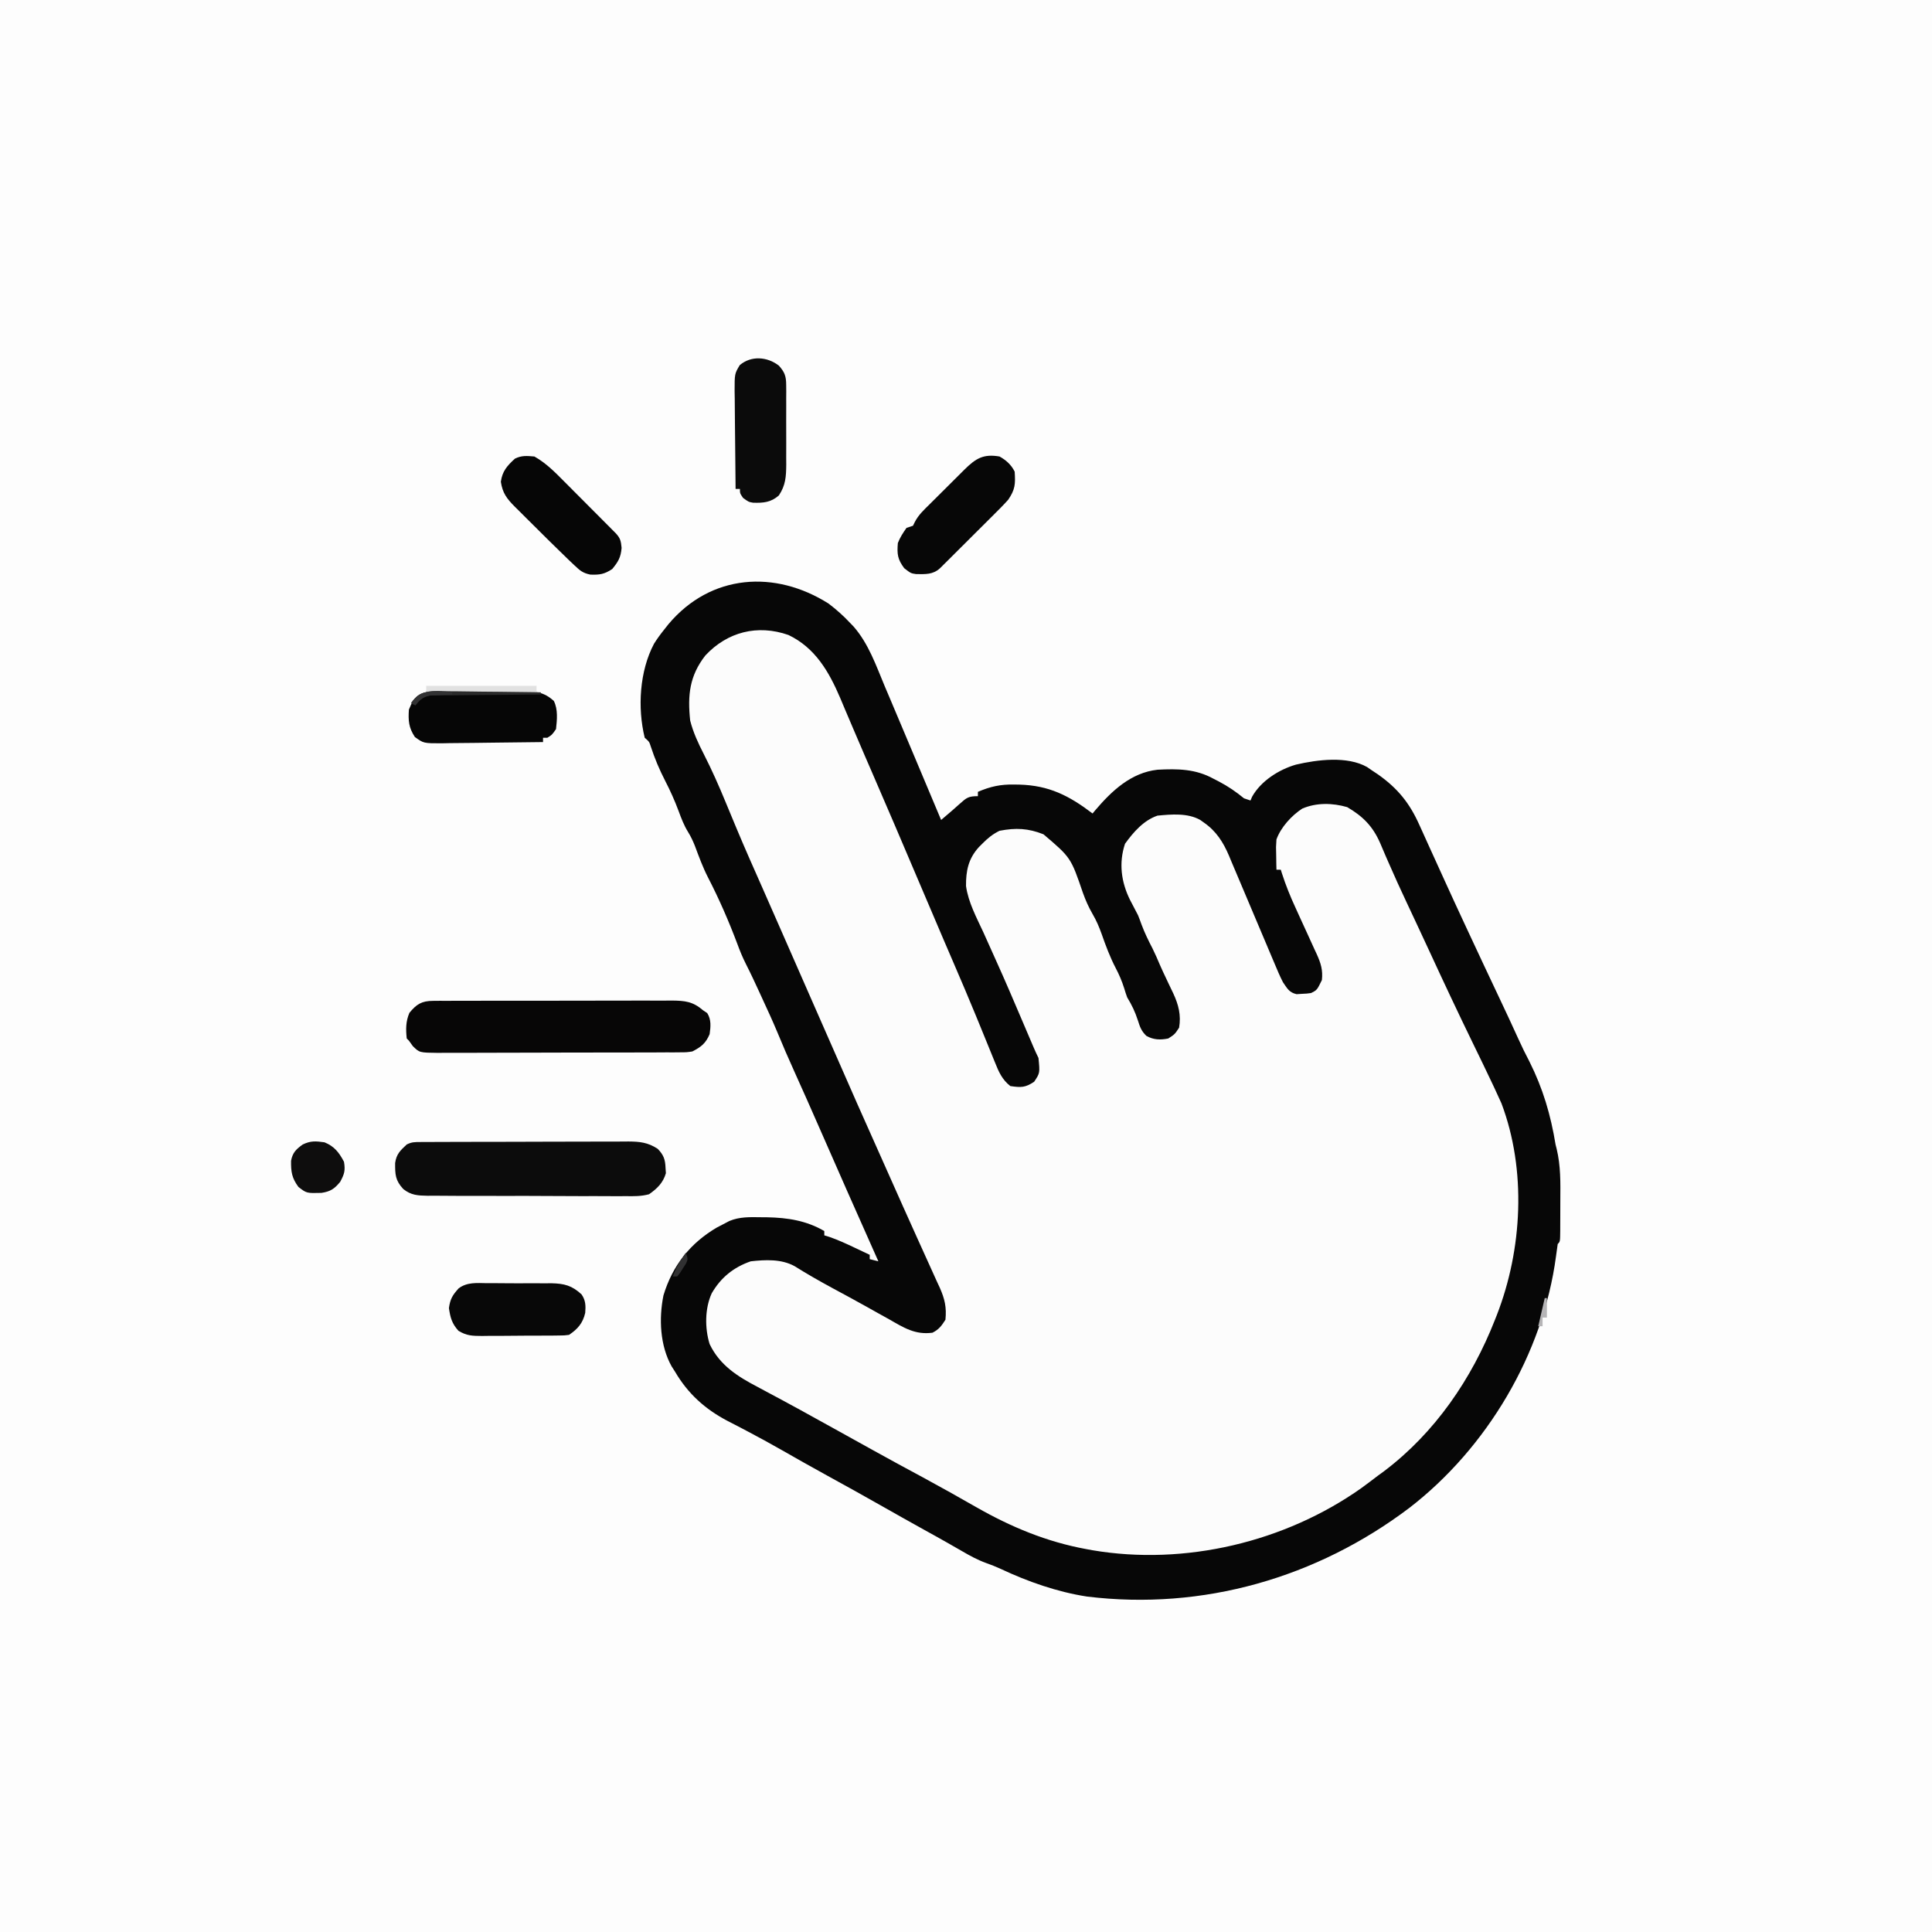
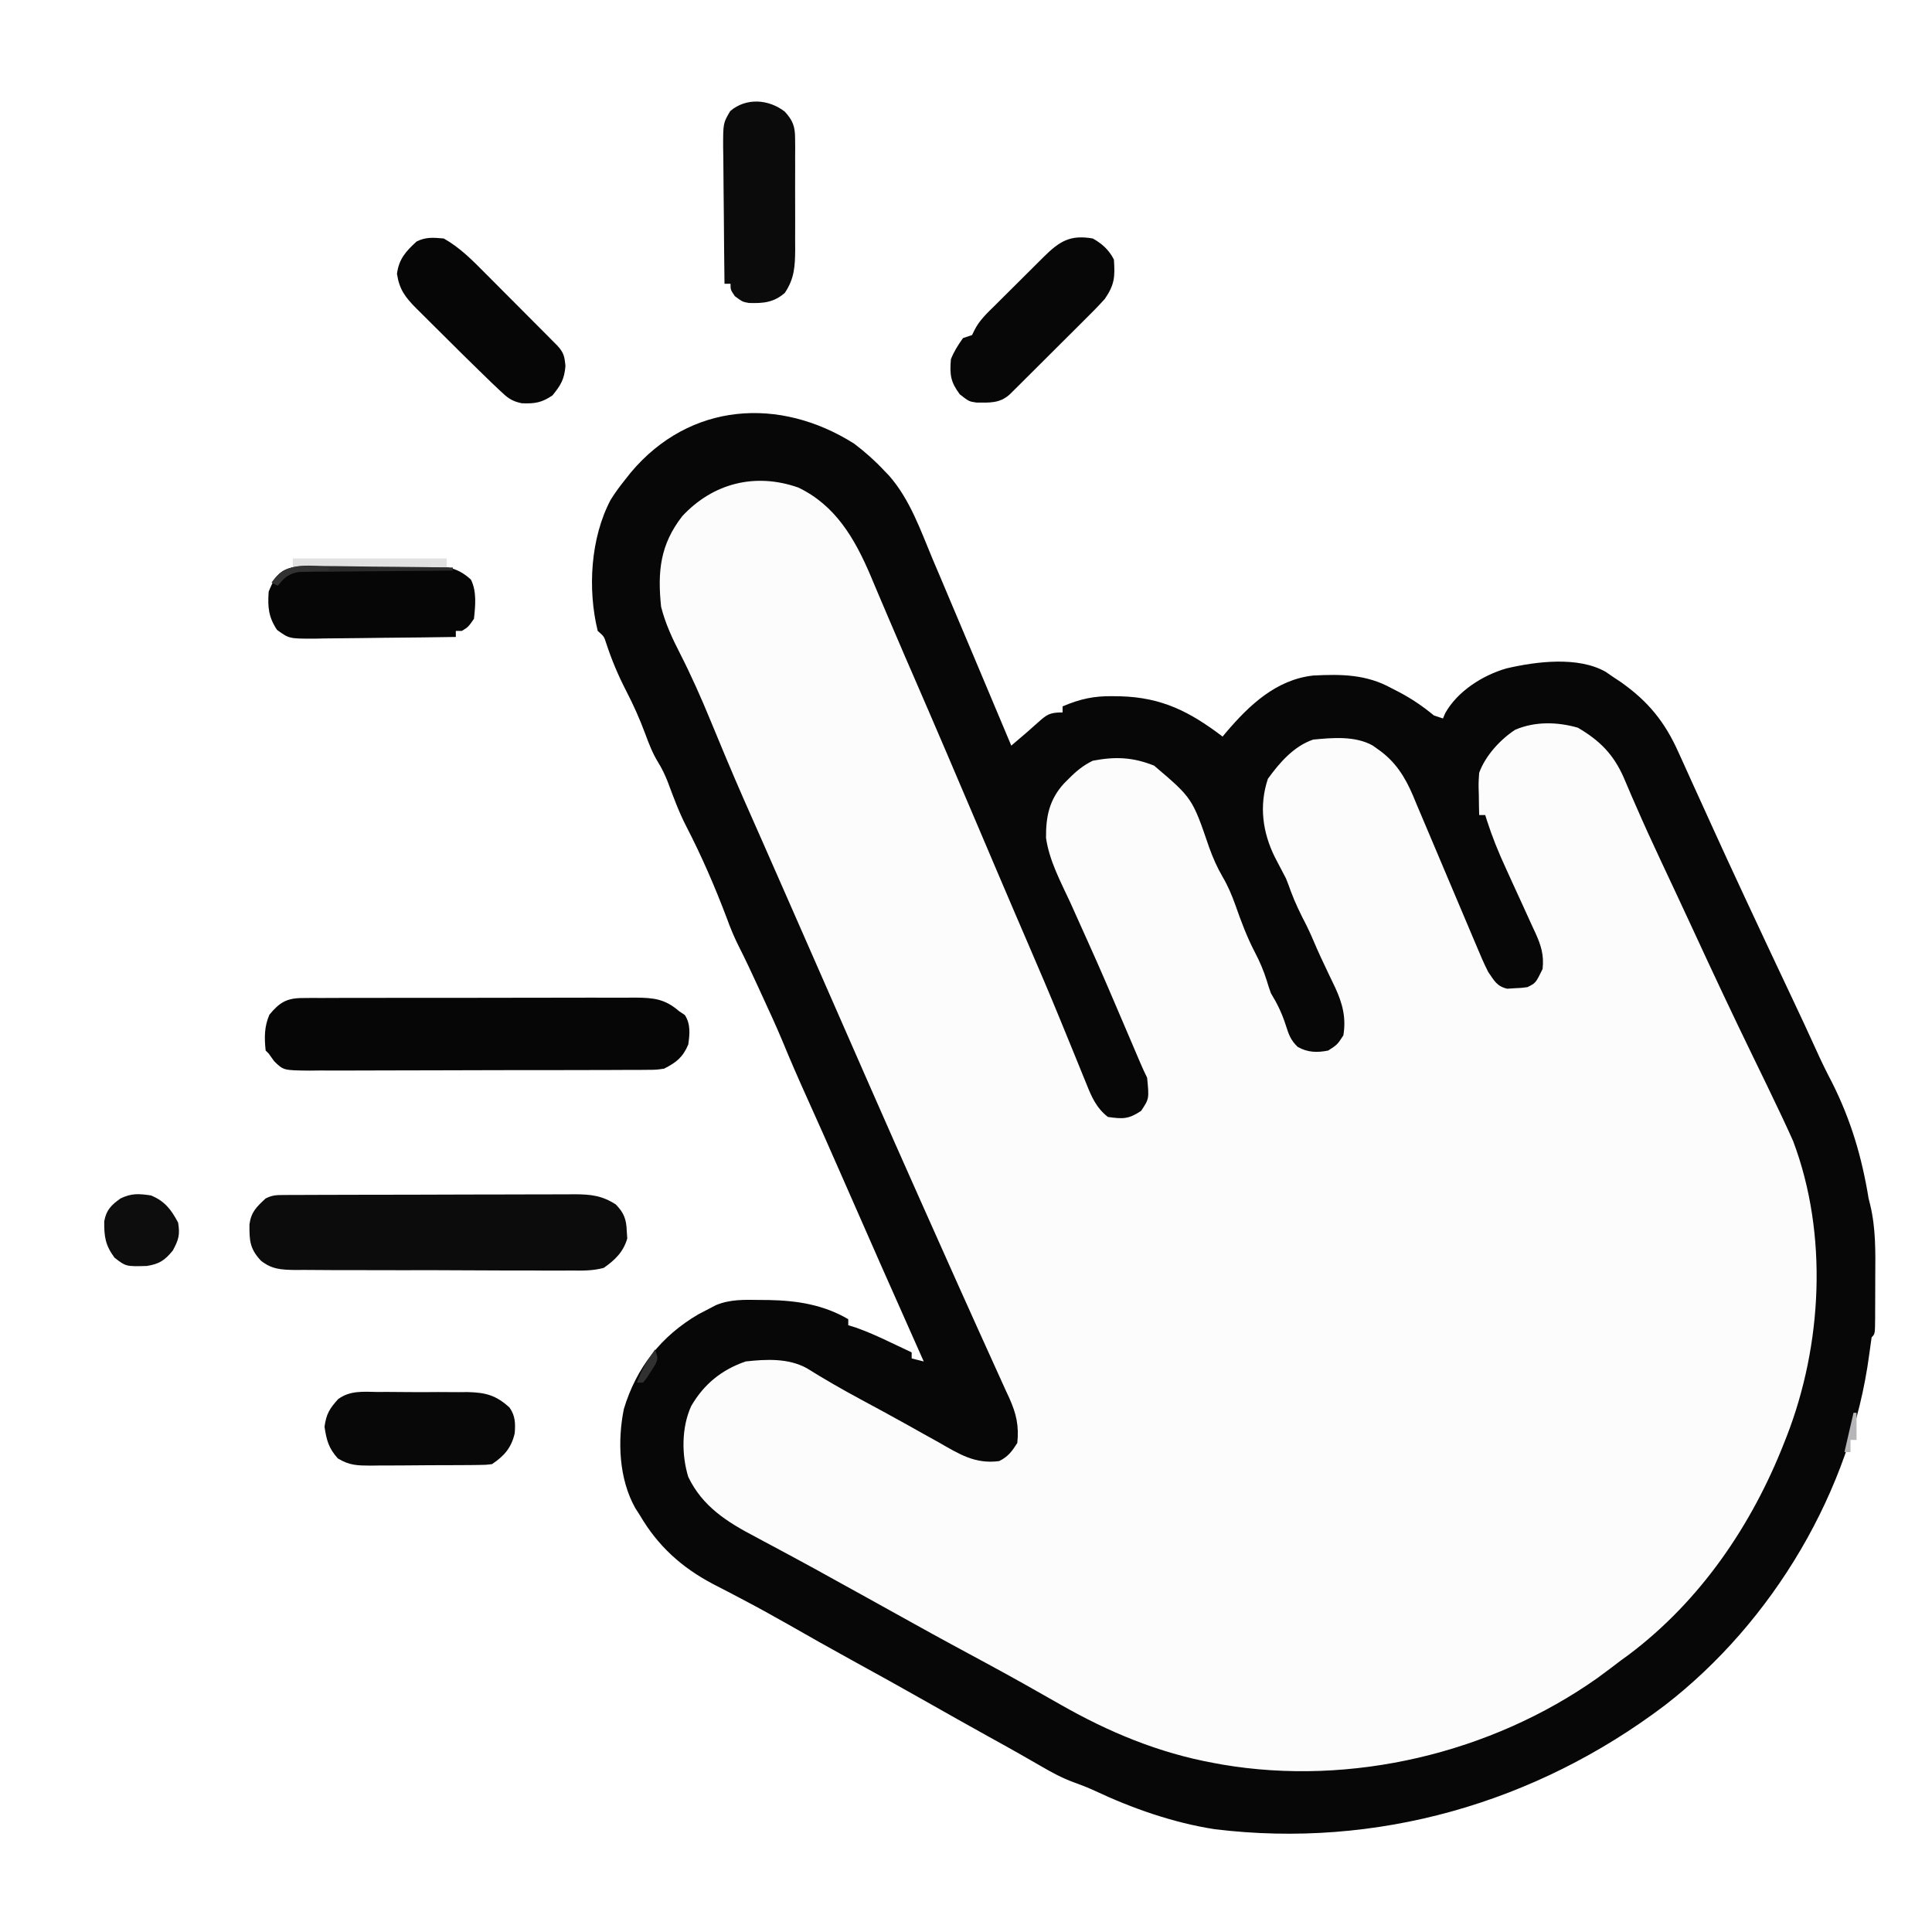
- <svg xmlns="http://www.w3.org/2000/svg" version="1.1" width="893" height="893">
-   <path d="M0 0 C294.69 0 589.38 0 893 0 C893 294.69 893 589.38 893 893 C598.31 893 303.62 893 0 893 C0 598.31 0 303.62 0 0 Z " fill="#FDFDFD" transform="translate(0,0)" />
+ <svg xmlns="http://www.w3.org/2000/svg" version="1.1" width="640" height="640" viewBox="100 132 640 640">
  <path d="M0 0 C12.97 8.156 18.412 20.088 24.18 33.762 C24.739 35.073 25.299 36.383 25.86 37.694 C27.057 40.491 28.251 43.29 29.442 46.089 C31.314 50.479 33.209 54.858 35.109 59.234 C43.801 79.254 52.375 99.321 60.895 119.414 C63.712 126.058 66.538 132.697 69.367 139.336 C69.795 140.34 70.223 141.344 70.664 142.379 C72.387 146.425 74.111 150.472 75.837 154.517 C80.056 164.408 84.263 174.302 88.355 184.246 C88.963 185.716 89.57 187.186 90.177 188.656 C91.274 191.314 92.359 193.977 93.437 196.643 C93.91 197.792 94.383 198.941 94.871 200.125 C95.273 201.114 95.674 202.103 96.088 203.122 C97.219 205.739 97.219 205.739 100.305 207.449 C105.171 207.999 107.202 208.184 111.305 205.449 C113.83 201.662 113.967 198.827 113.305 194.449 C112.033 190.603 110.339 186.988 108.617 183.324 C107.604 181.098 106.593 178.872 105.582 176.645 C104.779 174.891 104.779 174.891 103.96 173.103 C100.533 165.577 97.298 157.964 94.032 150.367 C91.567 144.642 89.084 138.93 86.48 133.266 C86.057 132.327 85.633 131.388 85.196 130.421 C84.428 128.725 83.646 127.036 82.843 125.356 C79.541 117.98 79.005 110.439 81.742 102.762 C84.675 97 89.482 92.149 95.422 89.508 C103.882 87.154 110.686 88.517 118.305 92.449 C124.453 96.295 126.752 100.849 129.305 107.449 C130.128 109.266 130.962 111.079 131.805 112.887 C133.426 116.437 134.946 120.002 136.367 123.637 C137.529 126.602 138.767 129.441 140.242 132.262 C141.997 135.655 143.347 139.119 144.68 142.699 C146.757 148.239 149.251 153.414 151.961 158.668 C153.491 161.834 154.563 165.001 155.59 168.355 C156.586 171.274 157.965 173.935 159.398 176.66 C160.305 178.449 160.305 178.449 161.367 181.324 C162.225 183.784 162.225 183.784 165.305 185.449 C170.132 185.994 172.201 186.162 176.305 183.512 C179.011 179.368 178.941 176.289 178.305 171.449 C177.209 168.022 175.706 164.86 174.117 161.637 C173.285 159.877 172.454 158.117 171.625 156.355 C171.223 155.514 170.821 154.672 170.407 153.805 C168.994 150.786 167.734 147.73 166.492 144.637 C165.243 141.574 163.959 138.713 162.242 135.887 C160.09 132.069 158.731 128.262 157.32 124.125 C156.419 121.749 155.384 119.847 154.055 117.699 C150.784 111.431 151.093 102.864 152.93 96.172 C155.813 90.495 162.319 84.706 168.305 82.449 C177.965 81.543 185.015 82.125 192.867 87.887 C202.405 96.811 206.757 113.54 211.805 125.324 C212.642 127.271 213.479 129.218 214.316 131.164 C215.135 133.069 215.954 134.974 216.773 136.879 C217.169 137.799 217.565 138.719 217.973 139.666 C219.714 143.717 221.445 147.77 223.129 151.845 C223.536 152.821 223.536 152.821 223.951 153.818 C224.651 155.5 225.342 157.186 226.033 158.872 C227.233 161.303 228.193 162.777 230.305 164.449 C233.35 165.072 236.244 164.964 239.305 164.449 C241.806 162.573 242.924 161.21 244.305 158.449 C244.762 153.384 243.547 150.075 241.418 145.504 C241.119 144.853 240.82 144.202 240.512 143.531 C239.558 141.457 238.588 139.39 237.617 137.324 C236.359 134.615 235.107 131.903 233.855 129.191 C233.399 128.206 233.399 128.206 232.934 127.201 C225.305 110.664 225.305 110.664 225.305 107.449 C224.645 107.449 223.985 107.449 223.305 107.449 C222.676 99.266 222.341 92.919 227.594 86.285 C233.221 80.247 238.185 77.459 246.555 77.012 C253.199 77.156 258.74 79.226 263.698 83.709 C269.022 89.301 271.806 96.304 274.93 103.262 C275.546 104.611 276.163 105.959 276.782 107.308 C278.037 110.048 279.286 112.79 280.529 115.536 C283.052 121.103 285.616 126.651 288.18 132.199 C288.655 133.232 289.131 134.265 289.621 135.329 C298.452 154.478 307.463 173.547 316.555 192.574 C316.984 193.473 317.413 194.372 317.856 195.298 C319.664 199.072 321.495 202.826 323.41 206.547 C337.298 234.267 338.758 271.234 329.621 300.602 C329.188 301.886 328.748 303.168 328.305 304.449 C327.898 305.625 327.898 305.625 327.484 306.825 C321.297 324.428 313.514 340.497 302.305 355.449 C301.643 356.335 300.982 357.22 300.301 358.133 C285.379 377.189 266.807 392.384 245.305 403.449 C244.614 403.81 243.922 404.17 243.21 404.542 C204.289 424.614 158.204 430.188 116.18 416.77 C101.623 411.915 88.416 404.464 75.083 397.003 C69.786 394.041 64.484 391.088 59.18 388.137 C57.452 387.175 57.452 387.175 55.689 386.194 C48.172 382.018 40.625 377.903 33.055 373.824 C24.373 369.144 15.751 364.369 7.19 359.471 C2.494 356.79 -2.217 354.153 -6.994 351.62 C-9.431 350.327 -11.86 349.019 -14.289 347.712 C-16.01 346.794 -17.742 345.897 -19.474 345 C-27.859 340.477 -35.106 334.94 -39.258 326.137 C-40.406 316.462 -40.876 307.65 -35.289 299.363 C-31.065 294.003 -26.282 290.377 -19.695 288.449 C-5.883 286.85 2.823 292.143 14.617 298.512 C15.873 299.187 17.13 299.863 18.386 300.539 C26.784 305.061 35.151 309.639 43.473 314.301 C44.398 314.817 44.398 314.817 45.342 315.343 C46.781 316.154 48.212 316.979 49.638 317.811 C50.427 318.265 51.215 318.72 52.027 319.188 C52.743 319.606 53.458 320.024 54.196 320.454 C57.848 322.177 60.31 322.048 64.305 321.449 C67.115 319.656 68.814 318.43 70.305 315.449 C71.195 307.71 68.372 302.173 65.117 295.262 C64.285 293.443 63.452 291.623 62.621 289.804 C61.755 287.916 60.883 286.031 60.01 284.146 C57.389 278.479 54.851 272.775 52.305 267.074 C51.504 265.289 50.703 263.504 49.903 261.719 C38.888 237.158 27.904 212.583 17.25 187.863 C12.458 176.759 7.572 165.697 2.68 154.637 C2.265 153.698 1.849 152.759 1.422 151.792 C-1.826 144.449 -5.073 137.107 -8.328 129.768 C-18.259 107.367 -27.853 84.821 -37.473 62.285 C-38.003 61.046 -38.533 59.806 -39.062 58.566 C-39.508 57.522 -39.954 56.478 -40.414 55.402 C-42.125 51.46 -43.909 47.555 -45.715 43.656 C-48.976 36.314 -49.158 24.808 -46.758 17.012 C-42.923 8.923 -35.283 1.671 -27.004 -1.621 C-18.582 -3.988 -7.932 -3.806 0 0 Z " fill="#FCFCFC" transform="translate(366.6953,294.5508)" />
  <path d="M0 0 C3.618 2.762 6.904 5.664 10 9 C10.505 9.523 11.01 10.046 11.531 10.584 C18.473 18.52 21.917 28.582 25.938 38.188 C26.764 40.136 27.592 42.083 28.421 44.03 C30.544 49.025 32.65 54.026 34.751 59.029 C36.372 62.885 38.001 66.737 39.63 70.589 C43.773 80.385 47.895 90.189 52 100 C53.101 99.06 54.201 98.12 55.301 97.18 C55.913 96.656 56.526 96.133 57.157 95.593 C58.334 94.576 59.5 93.545 60.649 92.497 C63.787 89.699 64.615 89 69 89 C69 88.34 69 87.68 69 87 C74.807 84.517 79.455 83.506 85.75 83.625 C86.536 83.636 87.323 83.647 88.133 83.658 C101.911 84.031 111.154 88.765 122 97 C122.424 96.492 122.848 95.984 123.285 95.461 C130.866 86.564 139.78 78.134 152.006 76.777 C161.332 76.29 169.666 76.368 178 81 C178.799 81.409 179.598 81.817 180.422 82.238 C184.653 84.471 188.301 86.953 192 90 C192.99 90.33 193.98 90.66 195 91 C195.245 90.422 195.49 89.845 195.742 89.25 C199.805 81.982 208.145 76.685 216.025 74.417 C225.901 72.122 239.715 70.35 248.891 75.543 C249.935 76.264 249.935 76.264 251 77 C251.985 77.656 252.97 78.312 253.984 78.988 C263.048 85.388 268.584 92.248 273.066 102.328 C273.422 103.106 273.778 103.884 274.144 104.686 C275.292 107.203 276.427 109.727 277.562 112.25 C278.366 114.016 279.171 115.782 279.976 117.548 C281.583 121.071 283.186 124.597 284.785 128.125 C287.695 134.538 290.654 140.927 293.625 147.312 C294.128 148.396 294.631 149.479 295.149 150.594 C300.236 161.539 305.381 172.457 310.534 183.37 C313.321 189.278 316.098 195.187 318.785 201.141 C320.4 204.717 322.104 208.217 323.938 211.688 C330.179 224.155 333.754 236.28 336 250 C336.255 251.022 336.255 251.022 336.515 252.065 C338.405 259.889 338.269 267.654 338.206 275.653 C338.187 278.088 338.185 280.524 338.186 282.959 C338.181 284.505 338.175 286.051 338.168 287.598 C338.167 288.327 338.166 289.056 338.165 289.807 C338.116 294.884 338.116 294.884 337 296 C336.722 297.906 336.449 299.814 336.202 301.725 C330.221 346.723 304.309 390.27 268.458 417.946 C225.619 450.322 172.994 465.473 119.445 458.957 C105.703 456.839 92.061 452.058 79.517 446.149 C77.291 445.133 75.078 444.259 72.773 443.441 C68.808 442 65.263 440.06 61.625 437.938 C60.213 437.128 58.8 436.32 57.387 435.512 C56.663 435.096 55.939 434.68 55.193 434.251 C51.627 432.216 48.031 430.236 44.438 428.25 C37.477 424.394 30.547 420.486 23.625 416.562 C15.633 412.033 7.609 407.569 -0.45 403.16 C-7.717 399.176 -14.926 395.092 -22.124 390.985 C-27.189 388.108 -32.281 385.305 -37.441 382.602 C-38.506 382.04 -39.572 381.478 -40.669 380.9 C-42.692 379.838 -44.721 378.788 -46.757 377.752 C-57.168 372.273 -65.049 365.16 -71 355 C-71.513 354.198 -72.026 353.396 -72.555 352.57 C-77.964 342.951 -78.498 330.384 -76.344 319.766 C-72.202 305.984 -63.926 295.562 -51.625 288.359 C-50.326 287.686 -50.326 287.686 -49 287 C-47.962 286.456 -46.925 285.912 -45.855 285.352 C-41.128 283.38 -36.363 283.551 -31.312 283.625 C-30.337 283.633 -29.362 283.641 -28.357 283.649 C-18.92 283.835 -10.242 285.192 -2 290 C-2 290.66 -2 291.32 -2 292 C-1.172 292.255 -0.345 292.51 0.508 292.773 C4.434 294.153 8.123 295.836 11.875 297.625 C12.908 298.112 12.908 298.112 13.961 298.609 C15.642 299.403 17.321 300.201 19 301 C19 301.66 19 302.32 19 303 C20.32 303.33 21.64 303.66 23 304 C22.61 303.124 22.219 302.248 21.817 301.346 C12.941 281.43 4.12 261.491 -4.619 241.514 C-8.274 233.165 -11.967 224.836 -15.723 216.531 C-18.538 210.306 -21.262 204.058 -23.855 197.736 C-25.968 192.686 -28.271 187.721 -30.562 182.75 C-31.031 181.726 -31.5 180.703 -31.982 179.648 C-33.992 175.276 -36.016 170.922 -38.199 166.633 C-39.77 163.529 -41.061 160.399 -42.25 157.125 C-46.16 146.759 -50.604 136.534 -55.688 126.688 C-58.142 121.927 -59.943 116.969 -61.816 111.957 C-62.749 109.627 -63.689 107.621 -65 105.5 C-66.881 102.45 -68.071 99.297 -69.312 95.938 C-71.118 91.085 -73.186 86.47 -75.562 81.875 C-78.215 76.72 -80.375 71.618 -82.176 66.109 C-82.905 63.828 -82.905 63.828 -85 62 C-88.399 48.162 -87.383 31.177 -80.715 18.57 C-79.27 16.244 -77.712 14.137 -76 12 C-75.34 11.166 -74.68 10.332 -74 9.473 C-54.411 -13.789 -24.693 -15.653 0 0 Z M-57 24 C-64.311 33.409 -65.222 42.317 -64 54 C-62.598 59.549 -60.301 64.46 -57.699 69.54 C-54 76.802 -50.722 84.185 -47.623 91.719 C-46.208 95.157 -44.775 98.588 -43.344 102.02 C-43.057 102.707 -42.77 103.395 -42.475 104.104 C-38.665 113.223 -34.65 122.25 -30.644 131.284 C-27.609 138.138 -24.603 145.005 -21.592 151.869 C-20.43 154.518 -19.267 157.166 -18.104 159.814 C-14.608 167.779 -11.112 175.743 -7.619 183.709 C13.227 231.268 13.227 231.268 34.404 278.681 C35.546 281.213 36.685 283.745 37.824 286.278 C38.186 287.084 38.549 287.89 38.922 288.72 C39.63 290.295 40.338 291.87 41.046 293.445 C42.605 296.912 44.169 300.377 45.75 303.834 C47.221 307.051 48.675 310.274 50.125 313.5 C50.533 314.377 50.941 315.254 51.362 316.157 C53.685 321.381 54.573 325.272 54 331 C52.206 333.81 50.981 335.509 48 337 C39.972 338.08 34.713 334.656 27.875 330.75 C26.145 329.789 24.416 328.828 22.686 327.868 C20.928 326.89 19.174 325.904 17.421 324.916 C12.311 322.054 7.153 319.282 2 316.5 C-4.037 313.237 -9.956 309.86 -15.773 306.217 C-21.9 302.869 -29.238 303.254 -36 304 C-43.974 306.767 -49.818 311.51 -54.023 318.766 C-57.244 325.797 -57.259 334.916 -55 342.25 C-50.32 352.028 -42.114 357.212 -32.812 362.062 C-31.629 362.697 -30.447 363.333 -29.266 363.971 C-26.787 365.309 -24.303 366.637 -21.815 367.959 C-16.107 371.002 -10.454 374.147 -4.796 377.283 C-2.332 378.648 0.135 380.007 2.602 381.366 C8.515 384.624 14.417 387.899 20.312 391.188 C28.078 395.518 35.905 399.734 43.732 403.954 C51.996 408.424 60.184 413.021 68.339 417.687 C84.338 426.813 100.814 433.664 119 437 C119.959 437.177 120.917 437.353 121.905 437.535 C164.657 444.796 210.932 433.798 246.25 408.812 C248.858 406.906 251.431 404.958 254 403 C254.893 402.349 255.787 401.698 256.707 401.027 C280.283 383.238 297.293 358.292 308 331 C308.273 330.309 308.547 329.618 308.828 328.906 C320.678 298.5 322.628 261.805 311 231 C309.961 228.664 308.894 226.34 307.805 224.027 C307.499 223.377 307.193 222.727 306.877 222.057 C303.903 215.755 300.859 209.487 297.806 203.223 C290.917 189.08 284.239 174.849 277.649 160.564 C275.929 156.847 274.199 153.136 272.465 149.426 C272.02 148.475 272.02 148.475 271.567 147.505 C270.082 144.328 268.595 141.153 267.103 137.98 C264.308 132.026 261.568 126.056 258.953 120.02 C258.474 118.927 257.994 117.835 257.5 116.71 C256.617 114.688 255.749 112.659 254.902 110.622 C251.499 102.886 246.954 98.313 239.688 94.062 C232.907 92.109 225.502 91.926 218.918 94.75 C213.972 97.973 209.021 103.391 207 109 C206.758 112.509 206.758 112.509 206.875 116.25 C206.893 117.513 206.911 118.777 206.93 120.078 C206.953 121.042 206.976 122.007 207 123 C207.66 123 208.32 123 209 123 C209.173 123.551 209.345 124.101 209.523 124.668 C211.285 130.14 213.378 135.33 215.793 140.543 C216.513 142.127 217.232 143.711 217.951 145.295 C219.072 147.752 220.197 150.208 221.329 152.661 C222.431 155.055 223.519 157.454 224.605 159.855 C224.946 160.584 225.287 161.312 225.637 162.062 C227.495 166.197 228.517 169.373 228 174 C225.735 178.632 225.735 178.632 223 180 C220.977 180.273 220.977 180.273 218.625 180.375 C217.854 180.424 217.083 180.473 216.289 180.523 C212.834 179.733 212.014 177.891 210 175 C208.523 172.106 207.272 169.131 206.023 166.133 C205.656 165.269 205.289 164.405 204.911 163.515 C204.129 161.672 203.351 159.828 202.576 157.983 C201.37 155.112 200.154 152.247 198.935 149.382 C196.031 142.551 193.14 135.715 190.264 128.872 C188.913 125.661 187.551 122.455 186.188 119.25 C185.823 118.367 185.458 117.484 185.082 116.575 C182.393 110.275 179.187 105.176 173.438 101.188 C172.879 100.789 172.321 100.391 171.746 99.98 C165.927 96.713 158.417 97.381 152 98 C145.593 100.187 140.88 105.624 137 111 C134.041 119.877 135.238 128.736 139.312 136.938 C140.524 139.301 141.763 141.649 143 144 C143.576 145.424 144.126 146.86 144.625 148.312 C146.067 152.18 147.819 155.751 149.719 159.41 C150.963 161.924 152.067 164.477 153.157 167.061 C154.072 169.167 155.052 171.234 156.043 173.305 C156.394 174.054 156.746 174.803 157.107 175.574 C157.827 177.106 158.558 178.632 159.303 180.152 C161.733 185.41 162.983 190.191 162 196 C160 199.062 160 199.062 157 201 C153.371 201.74 150.184 201.669 146.883 199.805 C144.545 197.564 143.91 195.698 142.938 192.625 C141.678 188.7 140.137 185.517 138 182 C137.493 180.621 137.033 179.224 136.625 177.812 C135.574 174.492 134.311 171.518 132.688 168.438 C130.057 163.383 128.112 158.165 126.231 152.797 C125.044 149.483 123.757 146.44 121.969 143.402 C120.127 140.219 118.815 137.199 117.562 133.75 C111.961 117.376 111.961 117.376 99.312 106.625 C92.252 103.82 86.521 103.558 79 105 C75.813 106.551 73.476 108.483 71 111 C70.497 111.501 69.995 112.003 69.477 112.52 C64.577 117.886 63.449 123.501 63.51 130.554 C64.592 138.168 68.367 145.074 71.562 152 C72.333 153.71 73.101 155.42 73.867 157.132 C75.049 159.77 76.232 162.407 77.423 165.041 C81.583 174.241 85.547 183.522 89.5 192.812 C90.45 195.04 91.401 197.267 92.353 199.494 C93.163 201.388 93.971 203.284 94.779 205.179 C95.482 206.803 96.209 208.417 97 210 C97.686 216.971 97.686 216.971 95 221 C90.844 223.77 88.933 223.705 84 223 C80.184 220.029 78.593 216.349 76.855 211.965 C76.426 210.919 76.426 210.919 75.989 209.852 C75.371 208.343 74.757 206.832 74.148 205.32 C72.831 202.054 71.492 198.797 70.154 195.539 C69.459 193.847 68.765 192.154 68.072 190.461 C64.74 182.332 61.29 174.255 57.812 166.188 C56.567 163.293 55.322 160.399 54.078 157.504 C53.597 156.385 53.597 156.385 53.106 155.243 C49.161 146.059 45.259 136.858 41.351 127.659 C34.159 110.728 26.938 93.809 19.608 76.937 C18.972 75.472 18.336 74.008 17.699 72.543 C17.391 71.833 17.082 71.122 16.764 70.391 C14.902 66.101 13.061 61.803 11.236 57.497 C10.063 54.73 8.884 51.965 7.704 49.201 C6.908 47.327 6.121 45.45 5.334 43.572 C0.147 31.44 -6.201 20.421 -18.562 14.5 C-32.863 9.495 -46.827 13.058 -57 24 Z " fill="#070707" transform="translate(383,279)" />
  <path d="M0 0 C1.56 -0.015 1.56 -0.015 3.152 -0.03 C4.288 -0.026 5.423 -0.021 6.594 -0.016 C7.794 -0.023 8.994 -0.03 10.231 -0.037 C13.521 -0.052 16.81 -0.054 20.099 -0.048 C22.847 -0.045 25.596 -0.051 28.344 -0.057 C34.83 -0.071 41.316 -0.07 47.803 -0.058 C54.487 -0.047 61.172 -0.061 67.856 -0.088 C73.601 -0.11 79.345 -0.117 85.09 -0.111 C88.519 -0.107 91.947 -0.11 95.375 -0.127 C99.201 -0.142 103.026 -0.131 106.851 -0.114 C107.983 -0.124 109.115 -0.133 110.281 -0.143 C116.48 -0.085 120.108 0.286 124.852 4.388 C125.471 4.8 126.089 5.213 126.727 5.638 C128.671 8.662 128.341 11.961 127.852 15.388 C126.056 19.642 123.911 21.317 119.852 23.388 C117.283 23.771 117.283 23.771 114.501 23.782 C113.441 23.793 112.381 23.805 111.289 23.816 C110.137 23.814 108.984 23.811 107.797 23.808 C106.576 23.816 105.354 23.825 104.095 23.833 C100.752 23.853 97.41 23.858 94.066 23.857 C91.273 23.856 88.48 23.865 85.687 23.873 C79.096 23.893 72.506 23.895 65.916 23.889 C59.122 23.882 52.328 23.905 45.533 23.942 C39.695 23.973 33.856 23.984 28.017 23.98 C24.532 23.978 21.047 23.984 17.562 24.008 C13.677 24.034 9.792 24.021 5.907 24.003 C4.754 24.016 3.602 24.029 2.415 24.043 C-6.261 23.951 -6.261 23.951 -9.339 20.912 C-10.235 19.662 -10.235 19.662 -11.148 18.388 C-11.478 18.058 -11.808 17.728 -12.148 17.388 C-12.605 13.138 -12.613 9.456 -10.898 5.513 C-7.611 1.522 -5.21 0.014 0 0 Z " fill="#070606" transform="translate(200.1482,462.6123)" />
  <path d="M0 0 C0.903 -0.006 1.806 -0.011 2.736 -0.017 C3.729 -0.018 4.722 -0.02 5.746 -0.021 C7.312 -0.028 7.312 -0.028 8.909 -0.036 C12.376 -0.05 15.843 -0.057 19.309 -0.063 C21.713 -0.068 24.117 -0.074 26.522 -0.08 C31.569 -0.09 36.616 -0.096 41.664 -0.1 C48.131 -0.105 54.599 -0.129 61.066 -0.158 C66.035 -0.176 71.004 -0.182 75.973 -0.183 C78.357 -0.186 80.741 -0.194 83.125 -0.207 C86.462 -0.224 89.799 -0.222 93.136 -0.216 C94.121 -0.225 95.107 -0.234 96.122 -0.244 C101.411 -0.212 105.128 0.168 109.7 3.14 C112.425 5.941 113.19 8.07 113.325 11.953 C113.379 12.764 113.433 13.575 113.489 14.41 C112.213 18.825 109.442 21.547 105.7 24.14 C102.088 25.125 98.629 25.079 94.903 25.014 C93.306 25.028 93.306 25.028 91.678 25.042 C88.172 25.062 84.67 25.032 81.165 25 C78.723 24.999 76.281 25.001 73.839 25.006 C68.727 25.007 63.616 24.984 58.504 24.943 C51.955 24.892 45.406 24.894 38.857 24.914 C33.816 24.924 28.777 24.91 23.736 24.887 C21.322 24.879 18.907 24.878 16.492 24.883 C13.116 24.886 9.743 24.857 6.367 24.819 C4.873 24.83 4.873 24.83 3.349 24.84 C-1.156 24.757 -4.317 24.616 -7.904 21.723 C-11.618 17.72 -11.69 15.006 -11.66 9.691 C-11.081 5.582 -9.301 3.927 -6.3 1.14 C-3.967 -0.026 -2.6 0.01 0 0 Z " fill="#0C0C0C" transform="translate(194.3002,527.8596)" />
  <path d="M0 0 C1.082 -0.013 2.163 -0.026 3.277 -0.039 C4.446 -0.041 5.615 -0.043 6.819 -0.045 C8.623 -0.055 8.623 -0.055 10.462 -0.066 C13.009 -0.076 15.555 -0.08 18.101 -0.08 C21.993 -0.084 25.883 -0.121 29.774 -0.159 C32.247 -0.165 34.721 -0.169 37.194 -0.17 C38.938 -0.192 38.938 -0.192 40.717 -0.214 C46.98 -0.179 51 -0.035 55.706 4.291 C57.67 8.219 57.18 13.008 56.706 17.291 C54.831 19.978 54.831 19.978 52.706 21.291 C52.046 21.291 51.386 21.291 50.706 21.291 C50.706 21.951 50.706 22.611 50.706 23.291 C42.822 23.417 34.939 23.505 27.055 23.565 C24.372 23.588 21.691 23.622 19.009 23.668 C15.154 23.728 11.3 23.757 7.444 23.779 C5.645 23.818 5.645 23.818 3.81 23.857 C-4.509 23.86 -4.509 23.86 -8.528 20.948 C-11.38 16.657 -11.639 13.373 -11.294 8.291 C-8.871 2.175 -6.586 0.053 0 0 Z " fill="#060606" transform="translate(200.2942,319.7095)" />
  <path d="M0 0 C5.375 3.027 9.453 7.178 13.77 11.539 C14.491 12.261 15.213 12.983 15.956 13.727 C17.472 15.246 18.986 16.767 20.497 18.291 C22.817 20.63 25.145 22.96 27.475 25.289 C28.948 26.768 30.422 28.247 31.895 29.727 C32.592 30.426 33.29 31.124 34.009 31.845 C34.65 32.492 35.292 33.14 35.952 33.807 C36.518 34.377 37.084 34.947 37.667 35.534 C39.773 37.851 40.005 39.056 40.312 42.25 C39.945 46.66 38.767 48.6 36 52 C32.362 54.426 30.157 54.754 25.848 54.587 C22.377 53.872 21.058 52.72 18.504 50.289 C17.639 49.472 16.774 48.656 15.883 47.814 C14.921 46.878 13.96 45.939 13 45 C12.481 44.497 11.962 43.993 11.427 43.475 C8.006 40.155 4.618 36.803 1.247 33.432 C-0.52 31.668 -2.295 29.911 -4.07 28.154 C-5.204 27.024 -6.336 25.893 -7.469 24.762 C-7.996 24.242 -8.523 23.722 -9.066 23.186 C-12.781 19.447 -14.714 16.893 -15.5 11.688 C-14.834 6.776 -12.589 4.291 -9 1 C-5.89 -0.555 -3.437 -0.286 0 0 Z " fill="#060606" transform="translate(247,211)" />
  <path d="M0 0 C3.072 1.711 5.405 3.81 7 7 C7.372 12.67 7.261 15.231 4 20 C1.619 22.658 -0.906 25.162 -3.441 27.672 C-4.165 28.395 -4.888 29.118 -5.634 29.863 C-7.159 31.385 -8.686 32.904 -10.216 34.421 C-12.563 36.75 -14.902 39.087 -17.24 41.426 C-18.723 42.904 -20.207 44.382 -21.691 45.859 C-22.394 46.56 -23.096 47.261 -23.819 47.984 C-24.47 48.628 -25.121 49.273 -25.791 49.937 C-26.364 50.505 -26.937 51.074 -27.527 51.661 C-30.826 54.66 -34.245 54.384 -38.516 54.359 C-41 54 -41 54 -44.062 51.625 C-47.117 47.487 -47.425 45.184 -47 40 C-45.931 37.316 -44.685 35.406 -43 33 C-41.515 32.505 -41.515 32.505 -40 32 C-39.727 31.443 -39.455 30.887 -39.174 30.313 C-37.477 26.969 -34.864 24.598 -32.223 21.992 C-31.656 21.425 -31.088 20.859 -30.504 20.275 C-29.307 19.081 -28.107 17.889 -26.906 16.7 C-25.067 14.88 -23.237 13.052 -21.408 11.223 C-20.243 10.062 -19.077 8.902 -17.91 7.742 C-17.363 7.196 -16.816 6.65 -16.253 6.088 C-10.945 0.847 -7.449 -1.282 0 0 Z " fill="#070707" transform="translate(462,211)" />
  <path d="M0 0 C2.707 3.015 3.377 4.918 3.388 8.949 C3.398 9.93 3.407 10.911 3.417 11.923 C3.411 12.977 3.405 14.031 3.398 15.117 C3.401 16.207 3.404 17.297 3.407 18.42 C3.409 20.725 3.404 23.03 3.391 25.334 C3.375 28.855 3.391 32.374 3.41 35.895 C3.408 38.135 3.404 40.376 3.398 42.617 C3.408 44.192 3.408 44.192 3.417 45.8 C3.364 51.271 3.14 55.303 0 60 C-3.66 63.23 -7.194 63.513 -11.906 63.363 C-14 63 -14 63 -16.562 61.125 C-18 59 -18 59 -18 57 C-18.66 57 -19.32 57 -20 57 C-20.101 49.401 -20.171 41.803 -20.22 34.203 C-20.24 31.618 -20.267 29.033 -20.302 26.448 C-20.35 22.732 -20.373 19.017 -20.391 15.301 C-20.422 13.568 -20.422 13.568 -20.453 11.8 C-20.455 3.767 -20.455 3.767 -18.089 -0.218 C-12.819 -4.714 -5.353 -4.164 0 0 Z " fill="#0B0B0B" transform="translate(360,169)" />
  <path d="M0 0 C1.063 -0.004 2.125 -0.009 3.22 -0.013 C5.461 -0.013 7.703 0.004 9.945 0.037 C13.365 0.082 16.78 0.058 20.201 0.025 C22.384 0.034 24.567 0.046 26.75 0.062 C27.767 0.053 28.784 0.044 29.831 0.035 C35.815 0.173 39.292 1.085 43.736 5.172 C45.655 7.914 45.706 10.446 45.441 13.711 C44.348 18.488 41.924 21.239 37.941 23.895 C35.792 24.162 35.792 24.162 33.274 24.185 C31.857 24.204 31.857 24.204 30.411 24.224 C29.393 24.226 28.374 24.228 27.324 24.23 C25.75 24.24 25.75 24.24 24.145 24.251 C21.924 24.261 19.703 24.265 17.482 24.265 C14.086 24.27 10.692 24.306 7.297 24.344 C5.139 24.35 2.982 24.354 0.824 24.355 C-0.191 24.37 -1.205 24.384 -2.251 24.399 C-6.685 24.37 -9.306 24.352 -13.157 22.01 C-16.187 18.639 -16.9 15.967 -17.559 11.52 C-16.972 7.269 -15.879 5.51 -13.059 2.385 C-9.145 -0.531 -4.707 -0.08 0 0 Z " fill="#080808" transform="translate(225.0586,593.1055)" />
  <path d="M0 0 C4.56 1.865 6.716 4.685 9 9 C9.67 13.017 9.192 14.643 7.25 18.25 C4.579 21.515 2.758 22.728 -1.402 23.371 C-8.289 23.551 -8.289 23.551 -12.062 20.625 C-15.111 16.495 -15.528 13.637 -15.469 8.555 C-14.777 4.782 -13.13 3.182 -10.07 0.996 C-6.414 -0.763 -4.03 -0.585 0 0 Z " fill="#0E0D0D" transform="translate(150,528)" />
  <path d="M0 0 C16.83 0 33.66 0 51 0 C51 0.99 51 1.98 51 3 C34.17 3 17.34 3 0 3 C0 2.01 0 1.02 0 0 Z " fill="#E1E1E1" transform="translate(197,317)" />
  <path d="M0 0 C1.214 0.007 2.427 0.014 3.678 0.021 C7.55 0.049 11.421 0.112 15.293 0.176 C17.92 0.201 20.547 0.224 23.174 0.244 C29.61 0.299 36.045 0.383 42.48 0.488 C42.48 0.818 42.48 1.148 42.48 1.488 C41.813 1.492 41.145 1.496 40.457 1.499 C33.514 1.541 26.572 1.61 19.629 1.696 C17.037 1.724 14.445 1.745 11.854 1.759 C8.13 1.781 4.407 1.827 0.684 1.879 C-0.477 1.88 -1.637 1.881 -2.833 1.883 C-3.914 1.902 -4.995 1.922 -6.108 1.942 C-7.534 1.956 -7.534 1.956 -8.988 1.969 C-12.211 2.63 -13.431 4.017 -15.52 6.488 C-16.18 6.158 -16.84 5.828 -17.52 5.488 C-12.968 -1.056 -7.454 -0.163 0 0 Z " fill="#2B2B2B" transform="translate(207.5195,319.5117)" />
  <path d="M0 0 C0 0.33 0 0.66 0 1 C-0.892 1.026 -1.784 1.052 -2.703 1.078 C-3.874 1.135 -5.044 1.192 -6.25 1.25 C-7.99 1.32 -7.99 1.32 -9.766 1.391 C-13.467 2.088 -14.671 3.118 -17 6 C-17.66 5.67 -18.32 5.34 -19 5 C-14.44 -2.015 -7.642 -0.465 0 0 Z " fill="#323233" transform="translate(209,320)" />
  <path d="M0 0 C0.33 0 0.66 0 1 0 C1 2.97 1 5.94 1 9 C0.34 9 -0.32 9 -1 9 C-1 10.32 -1 11.64 -1 13 C-1.66 13 -2.32 13 -3 13 C-2.01 8.71 -1.02 4.42 0 0 Z " fill="#B6B5B7" transform="translate(714,600)" />
  <path d="M0 0 C1 3 1 3 0.074 5.043 C-0.612 6.105 -0.612 6.105 -1.312 7.188 C-1.762 7.903 -2.212 8.618 -2.676 9.355 C-3.113 9.898 -3.55 10.441 -4 11 C-4.66 11 -5.32 11 -6 11 C-4.55 6.89 -2.489 3.567 0 0 Z " fill="#313132" transform="translate(317,579)" />
</svg>
